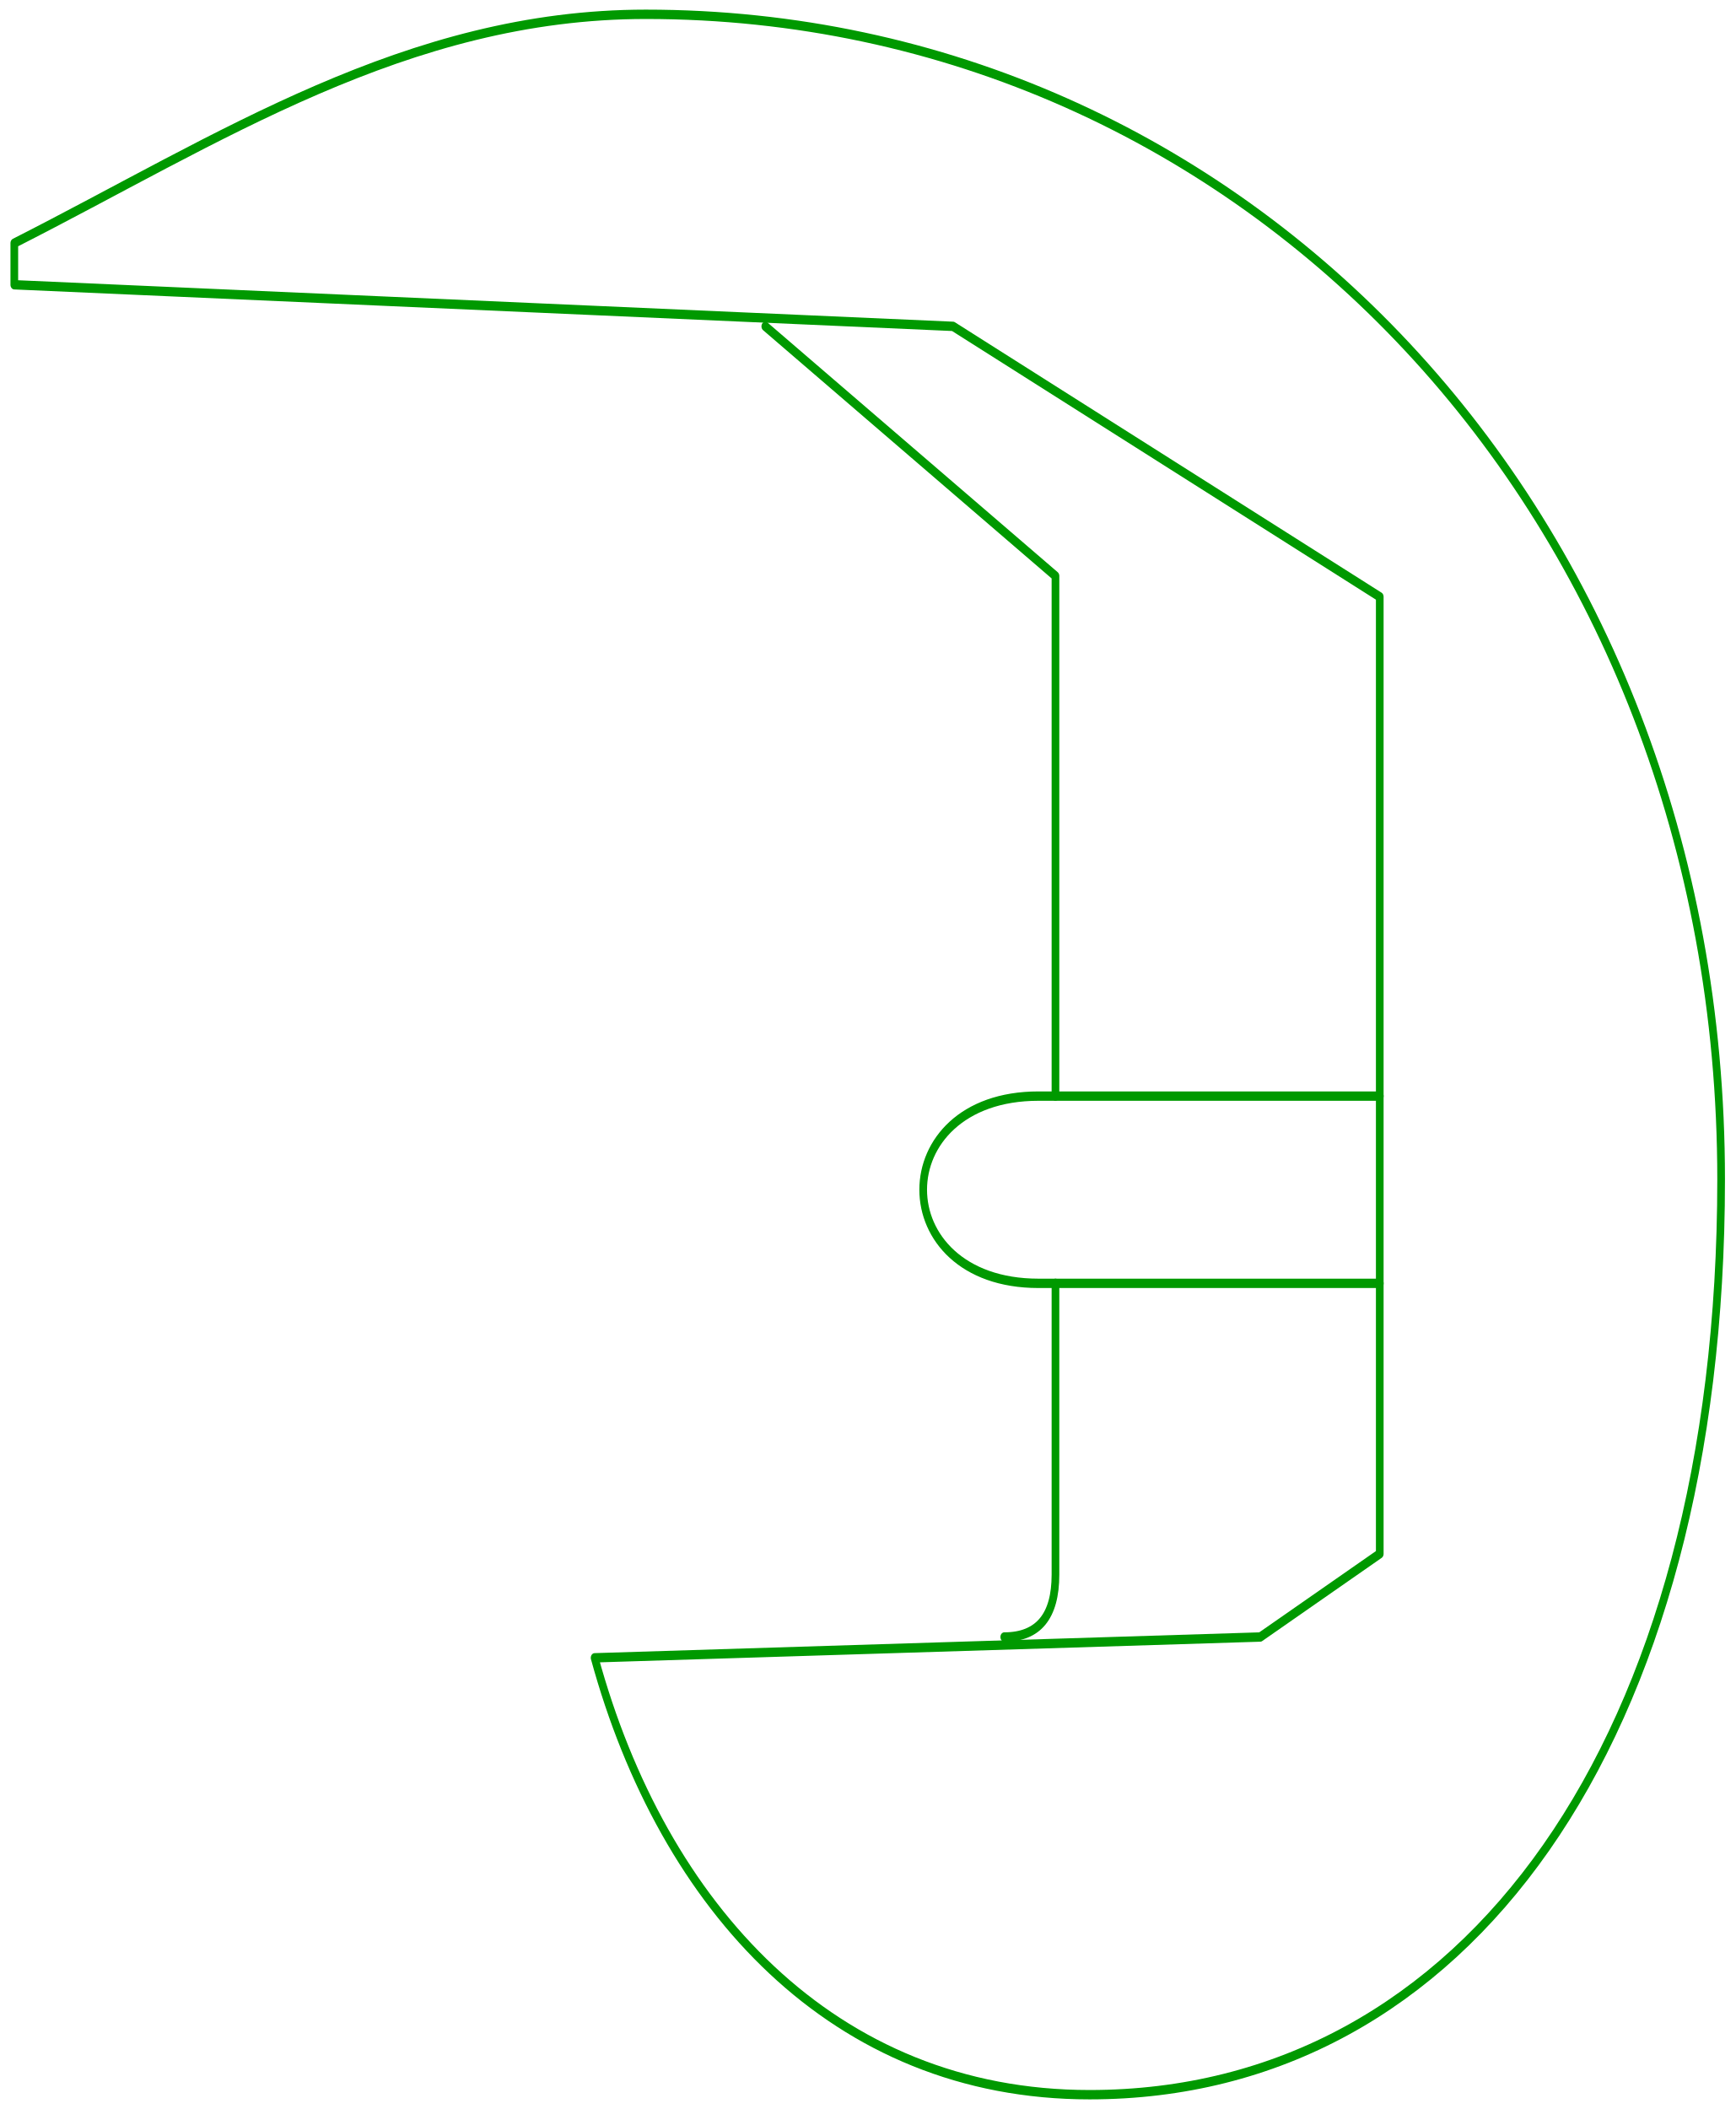
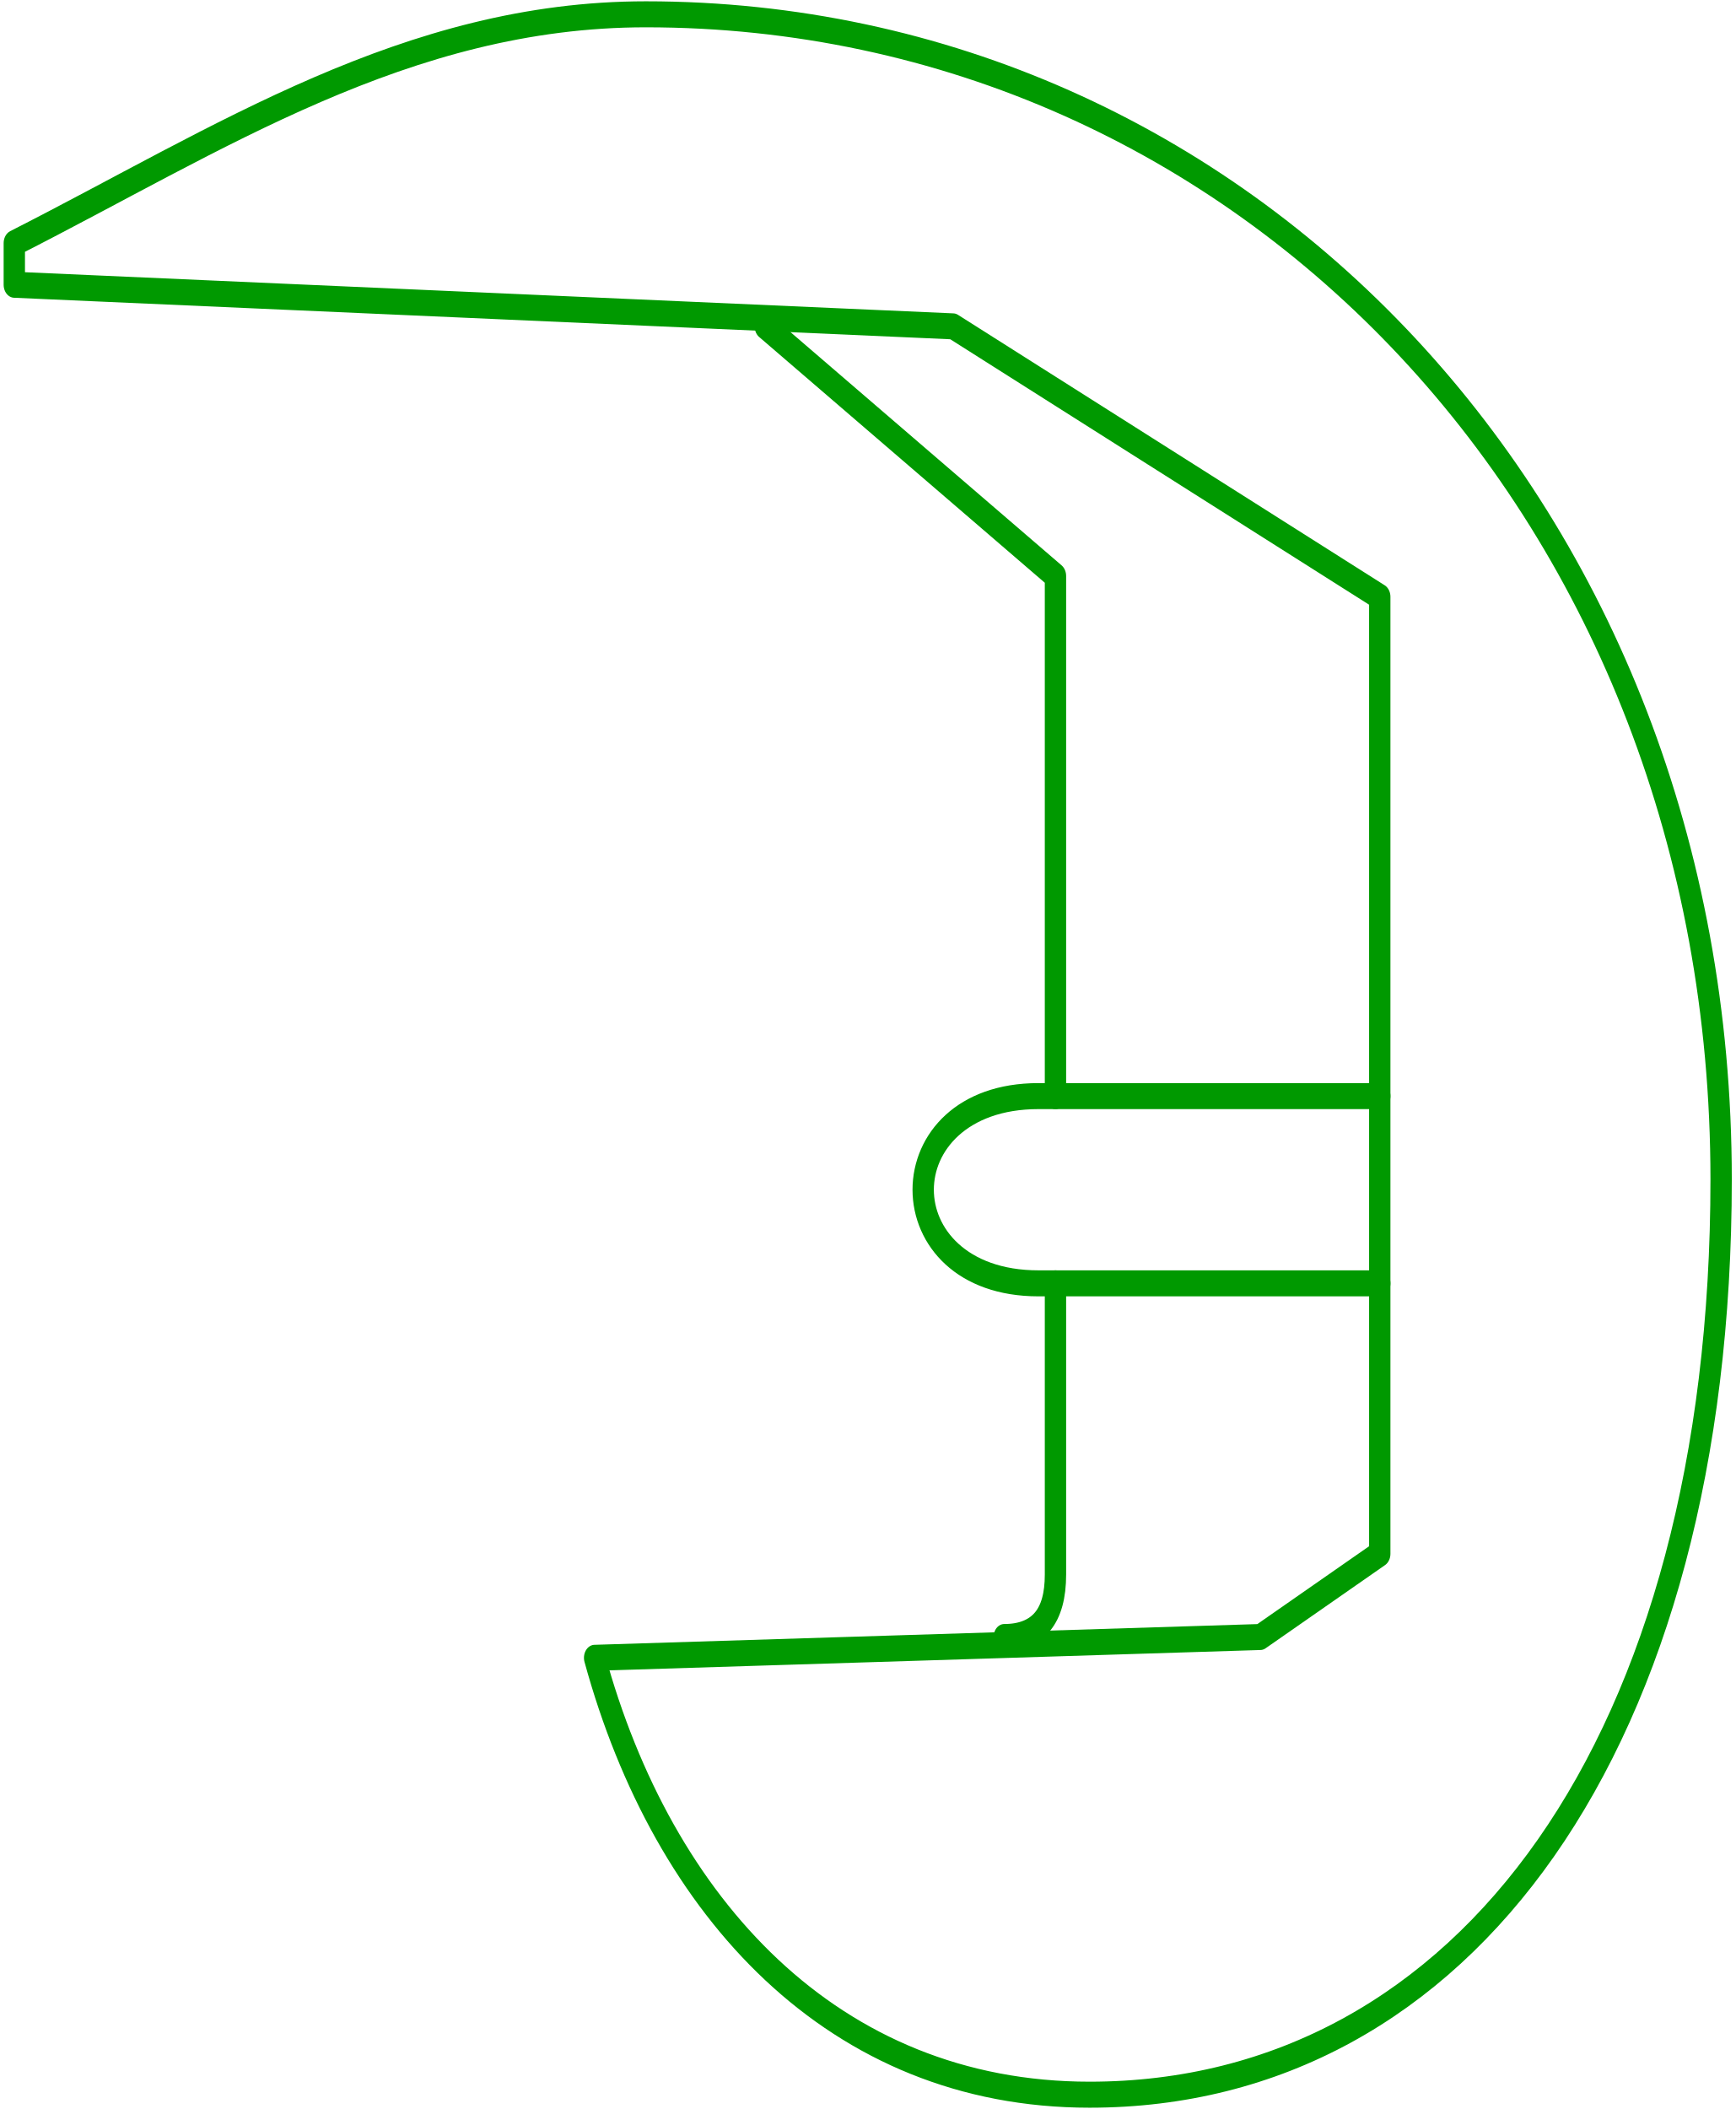
<svg xmlns="http://www.w3.org/2000/svg" width="60.65mm" height="73.7mm" viewBox="-0.5 -0.5 60.65 73.7">
-   <g id="femoral-lateral-size-6" transform="scale(0.5965 0.727)" fill="none" stroke="#009900" stroke-width="0.45" stroke-linecap="round" stroke-linejoin="round">
+   <g id="femoral-lateral-size-6" transform="scale(0.5965 0.727)" fill="none" stroke="#009900" stroke-width="1.25" stroke-linecap="round" stroke-linejoin="round">
    <path d="M0 11      C12 6 23 0 37 0      C72 0 100 24 100 56      C100 83 85 100 63 100      C48 100 38 91 34 79      L73 78 L80 74 L80 28 L55 15 L0 13 Z" />
    <path d="M44 15 L61 27 L61 52" />
    <path d="M61 61 L61 75 Q61 78 58 78" />
    <path d="M80 52 H60 C51 52 51 61 60 61 H80" />
  </g>
</svg>
